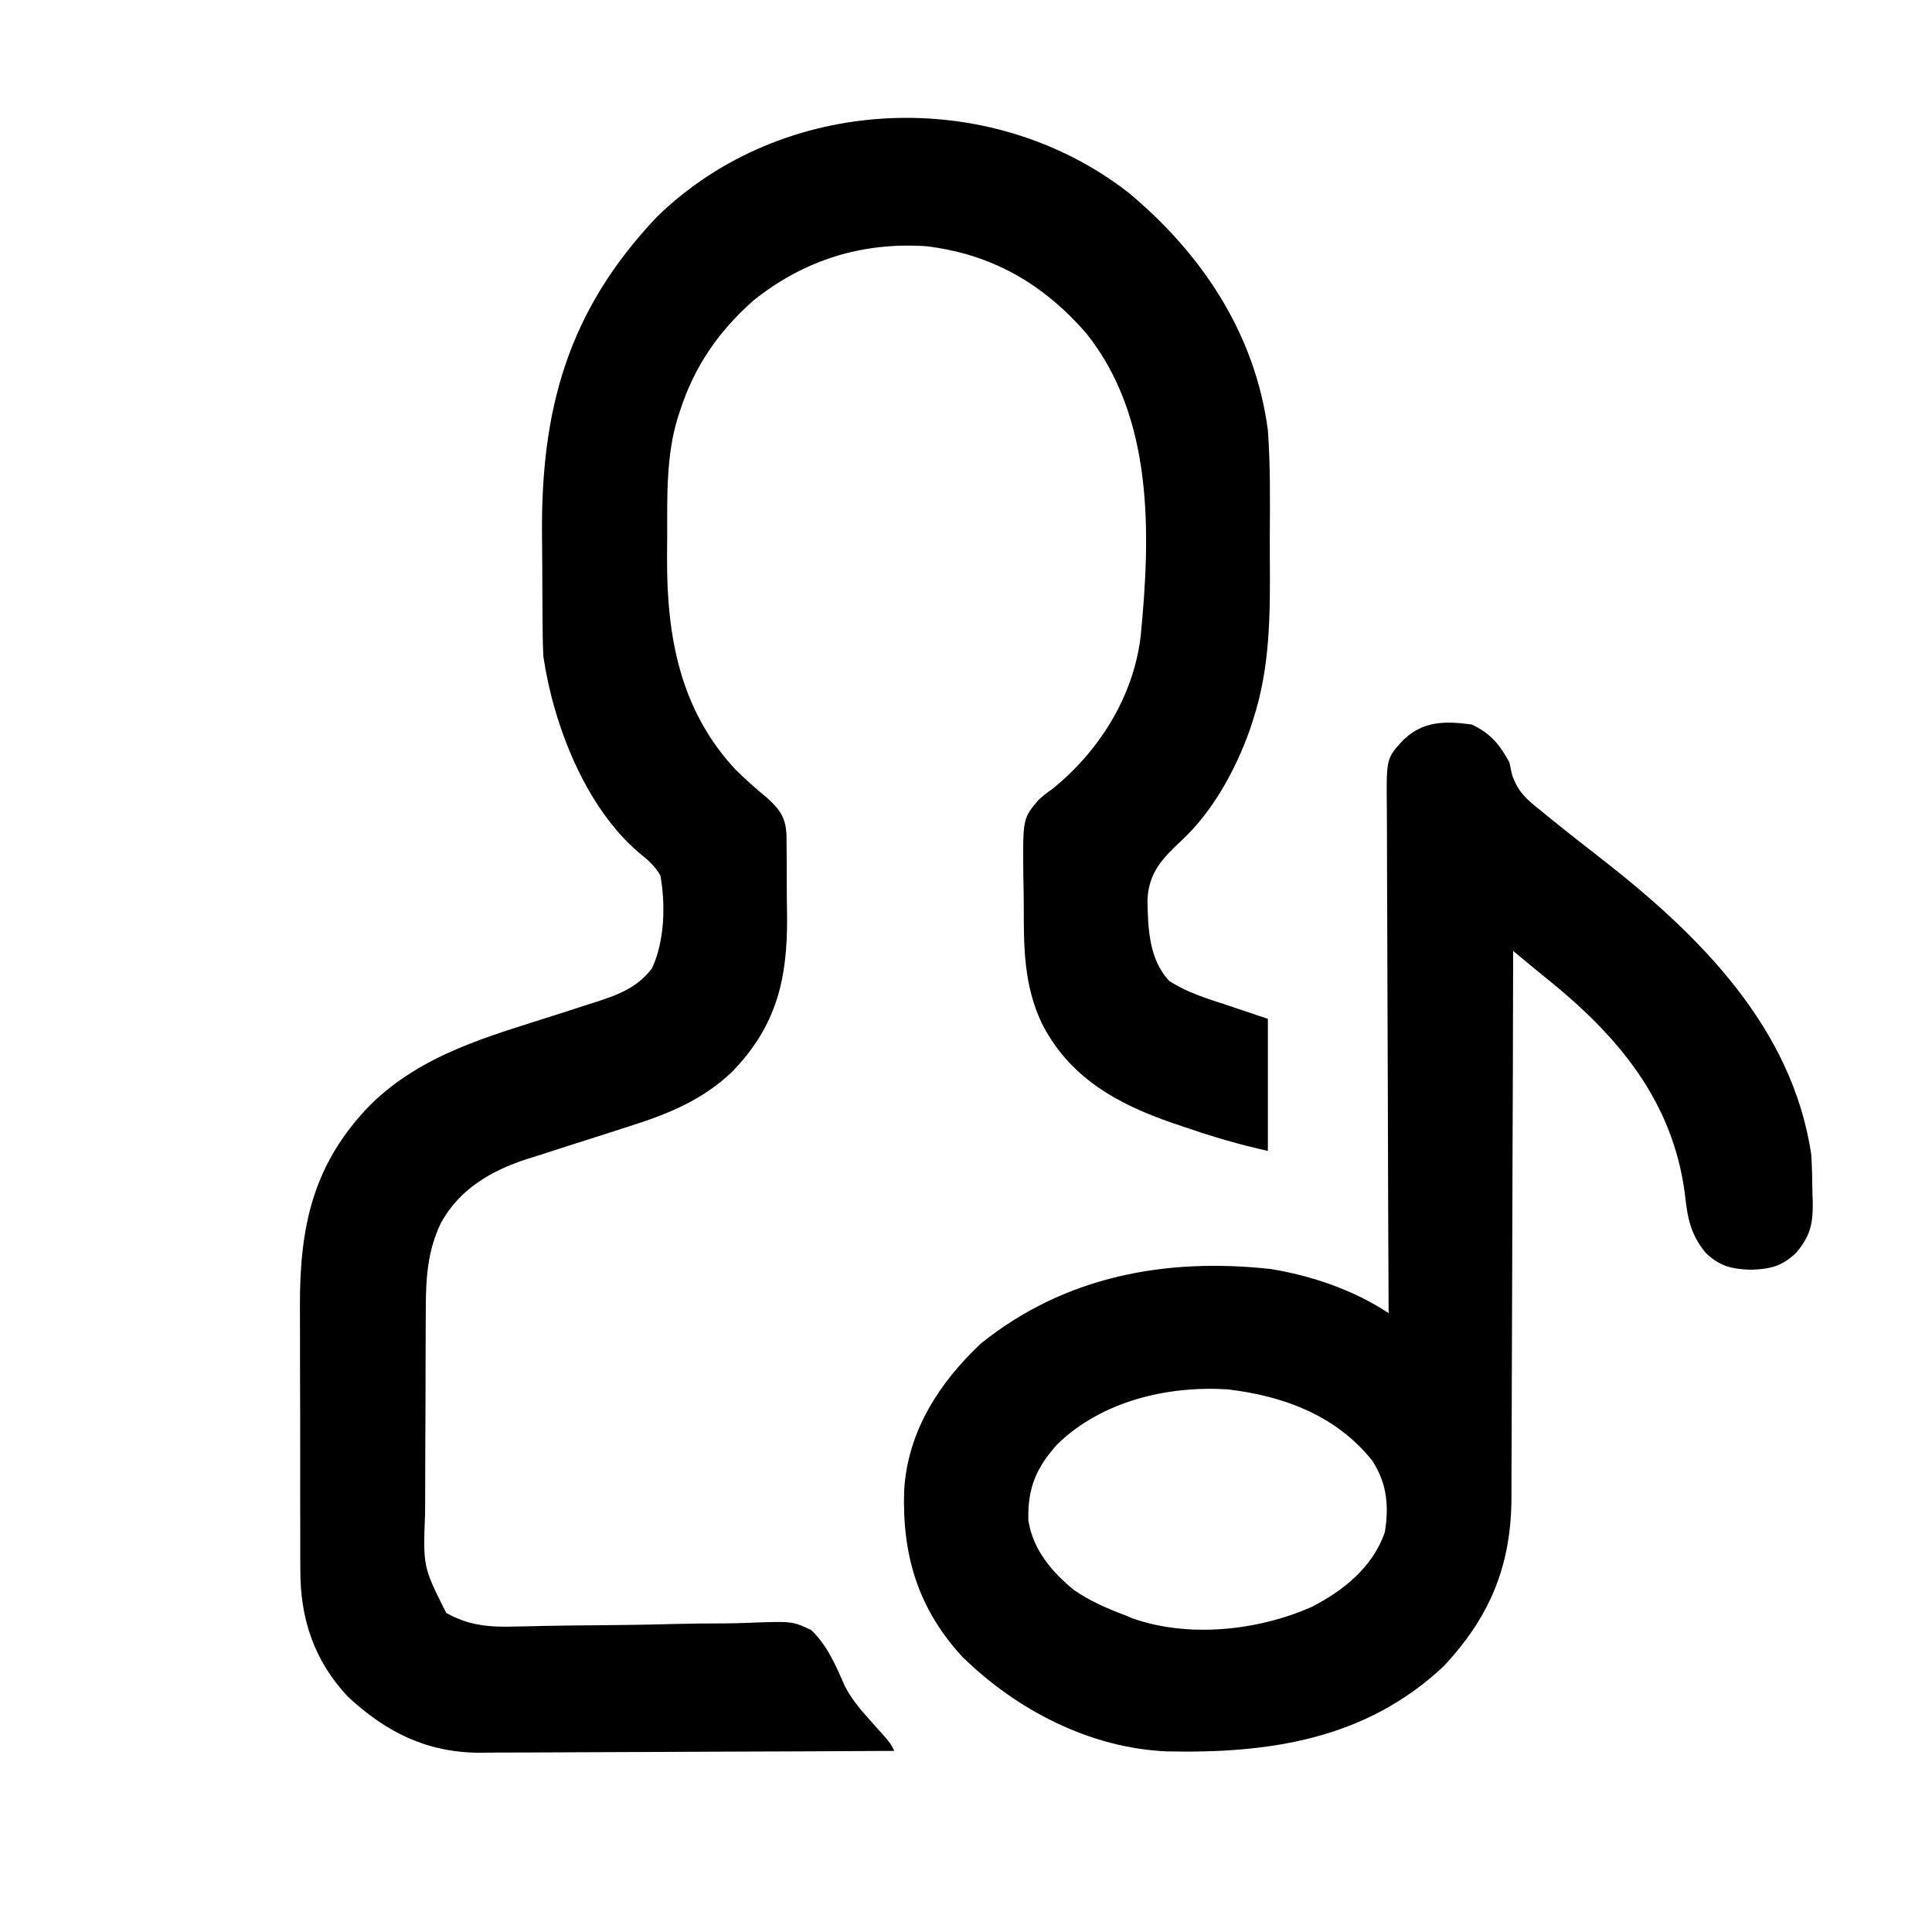
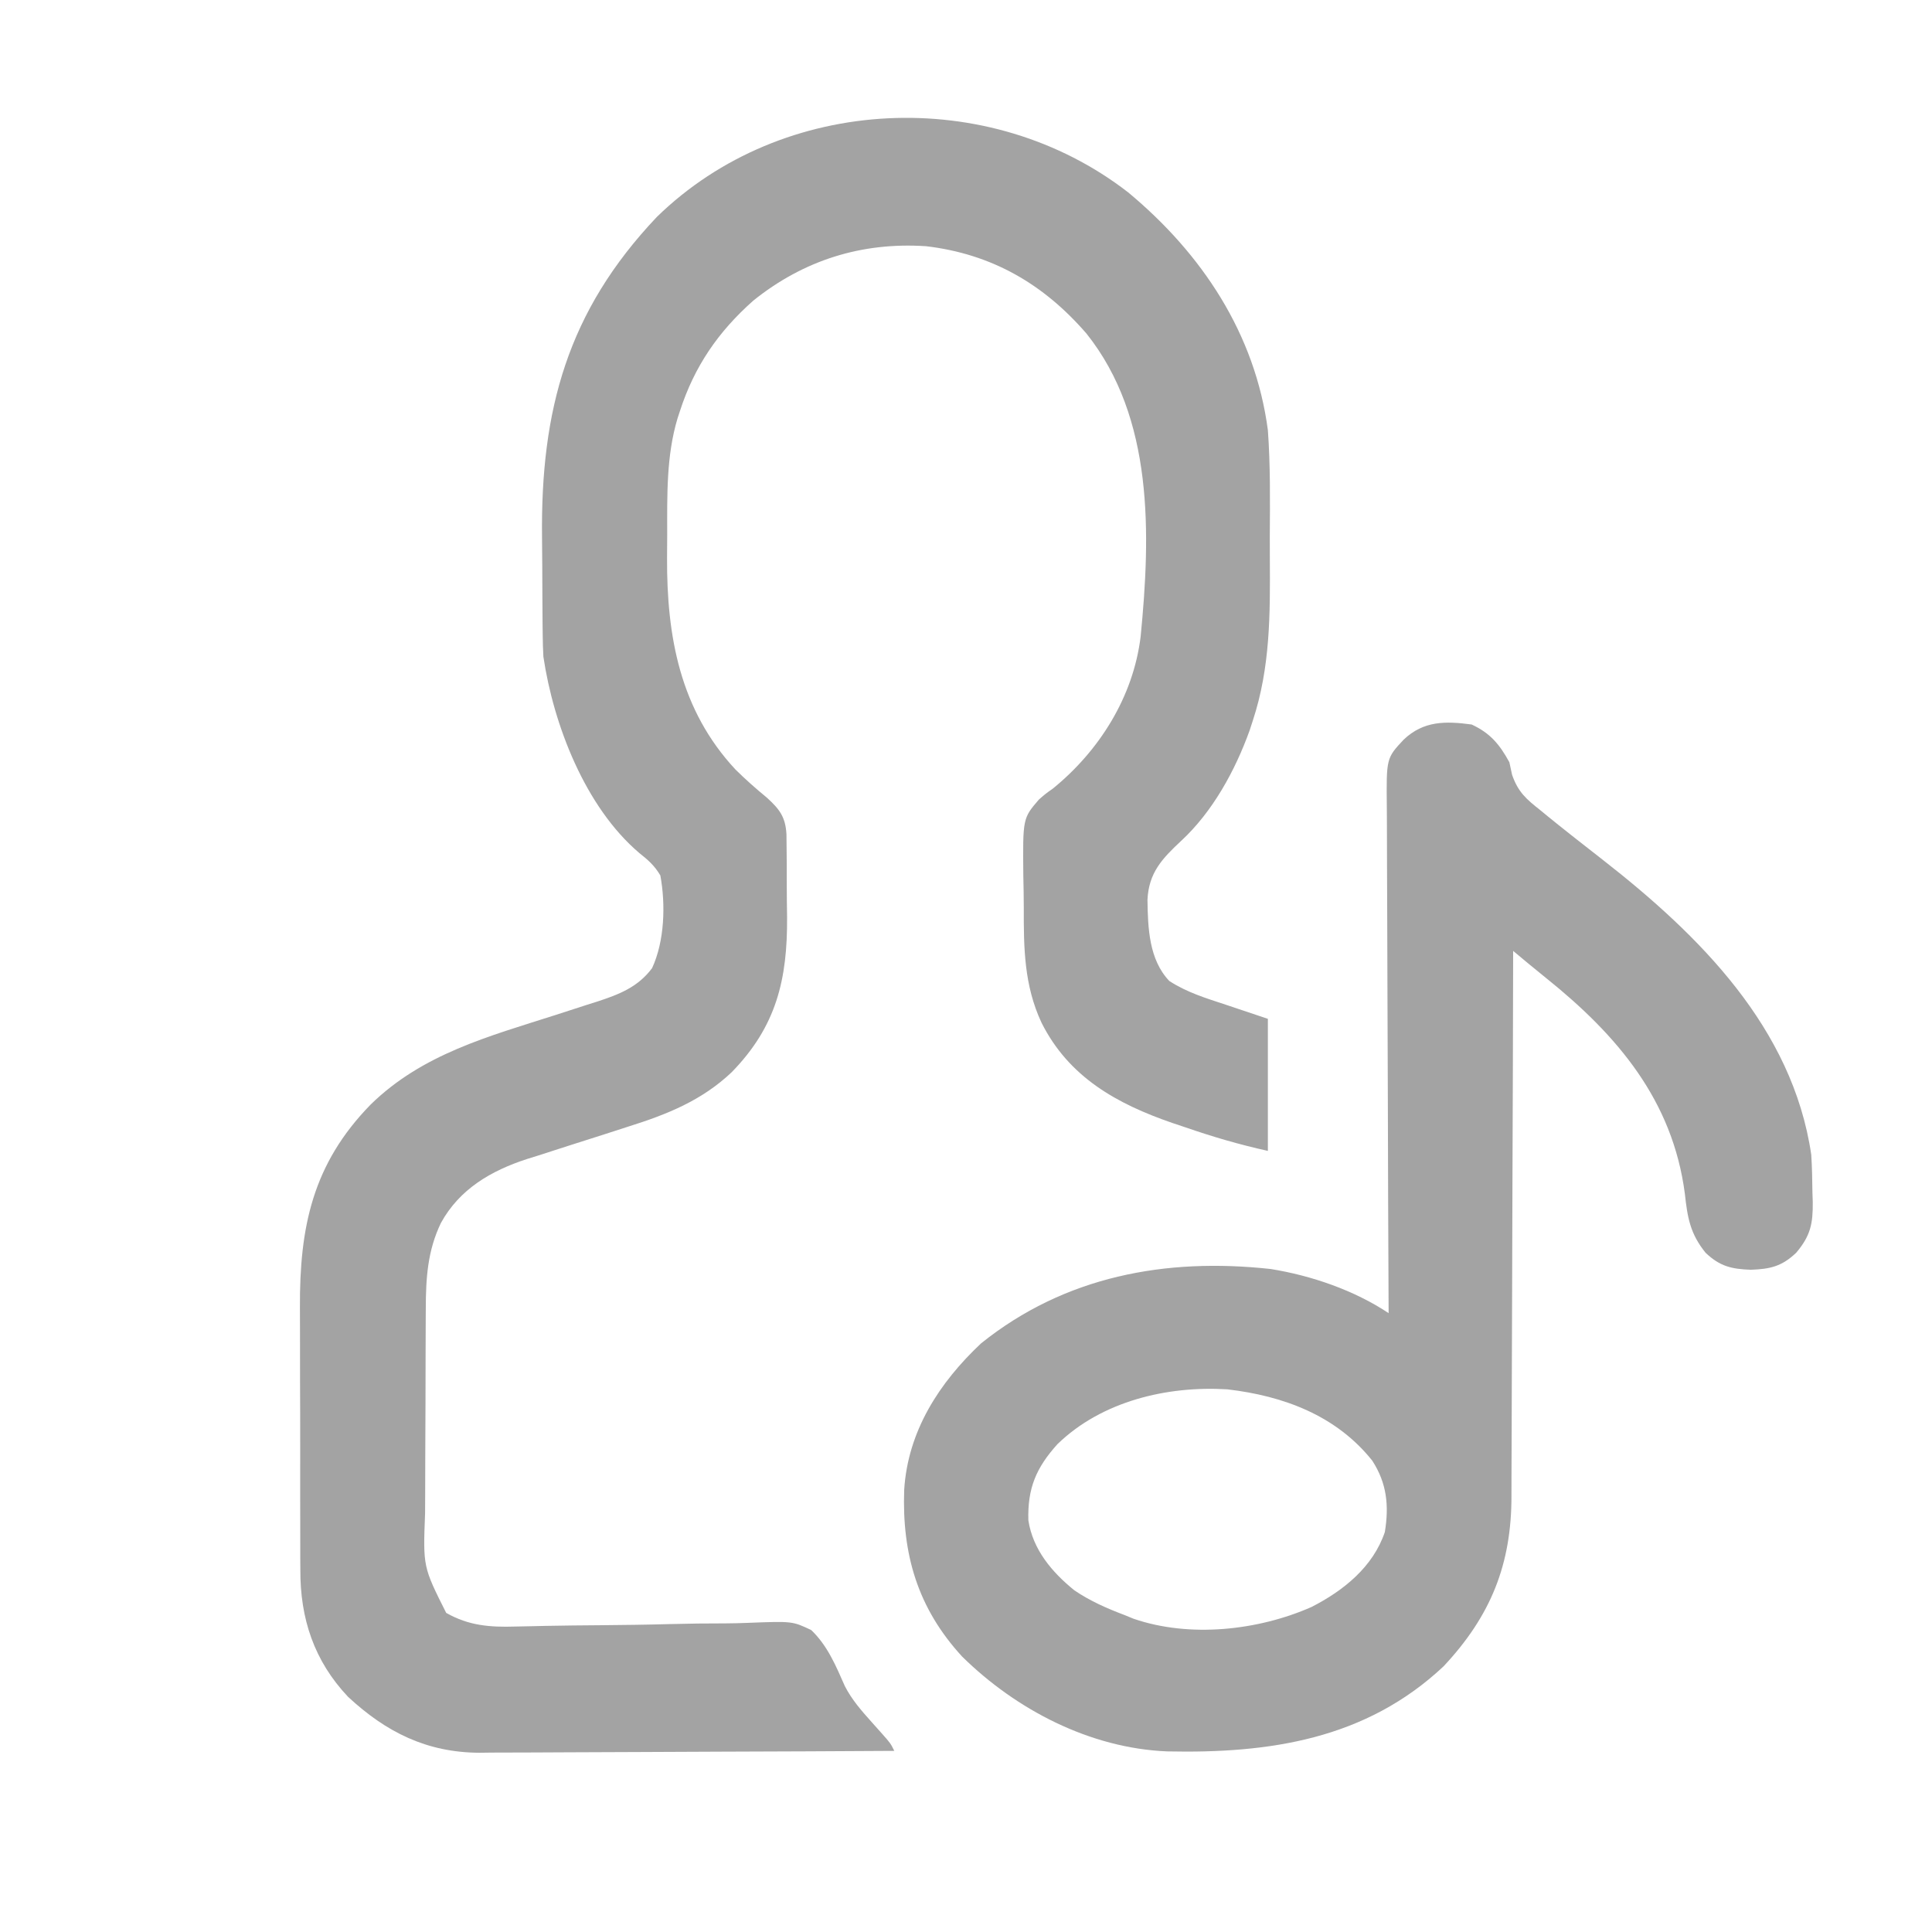
- <svg xmlns="http://www.w3.org/2000/svg" version="1.1" width="512" height="512">
-   <path d="M0 0 C19.509 16.212 33.631 37.422 37 63 C37.675 72.315 37.571 81.657 37.508 90.99 C37.5 92.999 37.508 95.008 37.521 97.017 C37.616 111.797 37.657 125.861 33 140 C32.723 140.85 32.446 141.7 32.161 142.576 C28.319 153.241 22.347 164.151 13.98 171.875 C8.963 176.559 5.435 180.287 5.093 187.442 C5.2 194.934 5.486 203.318 10.875 208.965 C15.527 211.995 20.564 213.518 25.812 215.25 C29.504 216.488 33.196 217.725 37 219 C37 230.55 37 242.1 37 254 C29.412 252.314 22.433 250.276 15.125 247.75 C14.018 247.38 12.91 247.01 11.77 246.629 C-3.041 241.53 -15.755 234.466 -23 220 C-27.599 210.12 -27.713 200.274 -27.686 189.59 C-27.688 186.74 -27.748 183.896 -27.811 181.047 C-27.956 165.865 -27.956 165.865 -23.672 160.879 C-21.843 159.295 -21.843 159.295 -20 158 C-7.675 147.98 1.326 133.697 3.279 117.714 C5.94 90.579 6.794 59.794 -11.066 37.41 C-22.45 24.245 -36.178 16.307 -53.562 14.25 C-70.678 13.11 -86.056 17.979 -99.348 28.648 C-108.668 36.911 -114.986 46.102 -118.812 57.938 C-119.02 58.569 -119.227 59.201 -119.44 59.852 C-122.444 69.835 -122.187 80.345 -122.185 90.678 C-122.187 92.733 -122.206 94.788 -122.225 96.844 C-122.314 117.663 -118.79 137.162 -104.09 152.934 C-101.428 155.565 -98.653 158.019 -95.762 160.395 C-92.415 163.445 -90.84 165.492 -90.58 170.087 C-90.547 171.753 -90.532 173.42 -90.531 175.086 C-90.524 175.979 -90.516 176.873 -90.508 177.793 C-90.497 179.688 -90.495 181.582 -90.499 183.477 C-90.5 186.331 -90.459 189.182 -90.414 192.035 C-90.305 208.551 -93.242 221.006 -105.098 233.148 C-112.99 240.637 -122.237 244.341 -132.504 247.559 C-134.481 248.198 -136.458 248.838 -138.436 249.479 C-141.504 250.462 -144.573 251.441 -147.644 252.413 C-150.643 253.366 -153.636 254.336 -156.629 255.309 C-157.535 255.59 -158.442 255.872 -159.376 256.161 C-168.878 259.267 -177.208 264.097 -182.152 273.098 C-185.697 280.452 -186.148 287.757 -186.161 295.834 C-186.166 296.571 -186.171 297.309 -186.176 298.069 C-186.191 300.482 -186.198 302.895 -186.203 305.309 C-186.206 306.14 -186.209 306.97 -186.212 307.827 C-186.227 312.22 -186.236 316.614 -186.24 321.007 C-186.246 325.524 -186.27 330.04 -186.298 334.557 C-186.317 338.051 -186.322 341.545 -186.324 345.04 C-186.327 346.704 -186.335 348.368 -186.348 350.033 C-186.897 364.213 -186.897 364.213 -180.75 376.438 C-174.748 379.848 -169.08 380.262 -162.378 380.049 C-160.651 380.013 -158.925 379.978 -157.199 379.943 C-156.293 379.921 -155.387 379.899 -154.453 379.877 C-149.619 379.773 -144.783 379.742 -139.947 379.701 C-133.81 379.647 -127.676 379.571 -121.54 379.4 C-116.564 379.263 -111.594 379.21 -106.616 379.213 C-104.729 379.199 -102.841 379.154 -100.955 379.079 C-88.989 378.616 -88.989 378.616 -84 381 C-79.688 385.114 -77.474 390.466 -75.108 395.834 C-73.251 399.465 -70.646 402.415 -67.938 405.438 C-67.462 405.971 -66.986 406.505 -66.495 407.055 C-66.052 407.552 -65.609 408.048 -65.152 408.559 C-63 411 -63 411 -62 413 C-77.308 413.094 -92.617 413.164 -107.925 413.207 C-115.034 413.228 -122.143 413.256 -129.252 413.302 C-135.454 413.342 -141.655 413.367 -147.856 413.376 C-151.135 413.382 -154.414 413.396 -157.693 413.423 C-161.367 413.452 -165.04 413.456 -168.714 413.454 C-169.783 413.468 -170.853 413.483 -171.955 413.498 C-185.914 413.422 -196.641 408.067 -206.75 398.688 C-215.76 389.168 -219.471 377.914 -219.404 364.999 C-219.411 364.054 -219.418 363.11 -219.425 362.137 C-219.443 359.044 -219.439 355.952 -219.434 352.859 C-219.438 350.688 -219.443 348.516 -219.449 346.344 C-219.458 341.802 -219.456 337.26 -219.446 332.717 C-219.435 326.93 -219.455 321.143 -219.484 315.356 C-219.502 310.872 -219.502 306.389 -219.496 301.905 C-219.496 299.773 -219.502 297.641 -219.515 295.509 C-219.622 274.205 -216.167 257.479 -200.785 241.727 C-187.064 228.295 -169.535 223.666 -151.683 217.954 C-148.892 217.057 -146.104 216.15 -143.316 215.242 C-142.469 214.975 -141.623 214.709 -140.75 214.434 C-134.962 212.545 -129.932 210.598 -126.188 205.562 C-122.881 198.426 -122.577 188.72 -124 181 C-125.579 178.358 -127.188 176.961 -129.586 175.051 C-143.928 162.867 -152.325 141.064 -155 123 C-155.1 121.126 -155.157 119.249 -155.177 117.372 C-155.196 115.748 -155.196 115.748 -155.216 114.091 C-155.223 112.932 -155.231 111.773 -155.238 110.578 C-155.246 109.364 -155.254 108.15 -155.263 106.899 C-155.277 104.327 -155.287 101.755 -155.295 99.183 C-155.307 96.582 -155.327 93.982 -155.357 91.381 C-155.741 57.661 -148.618 31.481 -124.938 6.5 C-91.569 -26.085 -36.689 -28.475 0 0 Z " fill="#000000" transform="translate(299,51)" />
-   <path d="M0 0 C4.937 2.292 7.399 5.263 10 10 C10.237 11.102 10.474 12.204 10.719 13.34 C12.334 17.955 14.5 19.789 18.25 22.75 C19.184 23.519 19.184 23.519 20.137 24.303 C22.076 25.889 24.033 27.448 26 29 C26.892 29.705 26.892 29.705 27.803 30.424 C30.11 32.24 32.423 34.051 34.74 35.854 C60.321 55.822 85.06 80.356 90 114 C90.213 117.313 90.276 120.618 90.312 123.938 C90.342 124.819 90.371 125.7 90.4 126.607 C90.456 132.279 89.806 135.512 86 140 C82.181 143.628 79.117 144.31 74 144.5 C68.883 144.31 65.819 143.628 62 140 C57.879 134.919 57.189 130.596 56.5 124.312 C53.267 99.662 38.702 82.408 19.711 67.176 C16.775 64.82 13.889 62.413 11 60 C10.999 60.802 10.997 61.605 10.996 62.431 C10.958 81.997 10.899 101.563 10.816 121.128 C10.776 130.59 10.744 140.052 10.729 149.514 C10.716 157.766 10.689 166.018 10.645 174.27 C10.623 178.635 10.607 182.999 10.608 187.365 C10.609 191.483 10.591 195.6 10.559 199.718 C10.55 201.22 10.549 202.723 10.554 204.225 C10.614 222.516 5.087 236.221 -7.43 249.586 C-28.065 268.966 -53.611 272.721 -80.743 272.136 C-101.127 271.284 -120.686 261.124 -135.035 246.996 C-146.788 234.21 -150.988 219.921 -150.379 202.816 C-149.41 187.295 -141.145 174.467 -130 164 C-107.816 146.195 -81.107 141.251 -53.257 144.3 C-42.488 146.03 -31.095 149.937 -22 156 C-22.004 155.253 -22.007 154.506 -22.011 153.737 C-22.1 135.559 -22.166 117.381 -22.207 99.203 C-22.228 90.412 -22.256 81.621 -22.302 72.831 C-22.342 65.168 -22.367 57.506 -22.376 49.843 C-22.382 45.786 -22.394 41.73 -22.423 37.673 C-22.45 33.853 -22.458 30.033 -22.452 26.213 C-22.454 24.813 -22.461 23.412 -22.477 22.012 C-22.613 8.918 -22.613 8.918 -18 4 C-12.729 -1.008 -6.892 -0.928 0 0 Z M-109.777 190.727 C-115.41 196.979 -117.715 202.403 -117.473 210.902 C-116.29 218.655 -111.224 224.652 -105.258 229.473 C-101.087 232.294 -96.695 234.22 -92 236 C-91.216 236.321 -90.433 236.642 -89.625 236.973 C-74.737 242.102 -56.589 240.115 -42.434 233.867 C-33.954 229.534 -26.13 223.259 -23 214 C-21.863 207.017 -22.458 201.084 -26.332 195.094 C-35.872 183.118 -49.863 177.921 -64.75 176.188 C-80.72 175.217 -98.034 179.319 -109.777 190.727 Z " fill="#000000" transform="translate(390,192)" />
+ <svg xmlns="http://www.w3.org/2000/svg" version="1.1" fill="#A3A3A3" width="512" height="512">
+   <path d="M0 0 C19.509 16.212 33.631 37.422 37 63 C37.675 72.315 37.571 81.657 37.508 90.99 C37.5 92.999 37.508 95.008 37.521 97.017 C37.616 111.797 37.657 125.861 33 140 C32.723 140.85 32.446 141.7 32.161 142.576 C28.319 153.241 22.347 164.151 13.98 171.875 C8.963 176.559 5.435 180.287 5.093 187.442 C5.2 194.934 5.486 203.318 10.875 208.965 C15.527 211.995 20.564 213.518 25.812 215.25 C29.504 216.488 33.196 217.725 37 219 C37 230.55 37 242.1 37 254 C29.412 252.314 22.433 250.276 15.125 247.75 C14.018 247.38 12.91 247.01 11.77 246.629 C-3.041 241.53 -15.755 234.466 -23 220 C-27.599 210.12 -27.713 200.274 -27.686 189.59 C-27.688 186.74 -27.748 183.896 -27.811 181.047 C-27.956 165.865 -27.956 165.865 -23.672 160.879 C-21.843 159.295 -21.843 159.295 -20 158 C-7.675 147.98 1.326 133.697 3.279 117.714 C5.94 90.579 6.794 59.794 -11.066 37.41 C-22.45 24.245 -36.178 16.307 -53.562 14.25 C-70.678 13.11 -86.056 17.979 -99.348 28.648 C-108.668 36.911 -114.986 46.102 -118.812 57.938 C-119.02 58.569 -119.227 59.201 -119.44 59.852 C-122.444 69.835 -122.187 80.345 -122.185 90.678 C-122.187 92.733 -122.206 94.788 -122.225 96.844 C-122.314 117.663 -118.79 137.162 -104.09 152.934 C-101.428 155.565 -98.653 158.019 -95.762 160.395 C-92.415 163.445 -90.84 165.492 -90.58 170.087 C-90.547 171.753 -90.532 173.42 -90.531 175.086 C-90.524 175.979 -90.516 176.873 -90.508 177.793 C-90.497 179.688 -90.495 181.582 -90.499 183.477 C-90.5 186.331 -90.459 189.182 -90.414 192.035 C-90.305 208.551 -93.242 221.006 -105.098 233.148 C-112.99 240.637 -122.237 244.341 -132.504 247.559 C-134.481 248.198 -136.458 248.838 -138.436 249.479 C-141.504 250.462 -144.573 251.441 -147.644 252.413 C-150.643 253.366 -153.636 254.336 -156.629 255.309 C-157.535 255.59 -158.442 255.872 -159.376 256.161 C-168.878 259.267 -177.208 264.097 -182.152 273.098 C-185.697 280.452 -186.148 287.757 -186.161 295.834 C-186.166 296.571 -186.171 297.309 -186.176 298.069 C-186.191 300.482 -186.198 302.895 -186.203 305.309 C-186.206 306.14 -186.209 306.97 -186.212 307.827 C-186.227 312.22 -186.236 316.614 -186.24 321.007 C-186.246 325.524 -186.27 330.04 -186.298 334.557 C-186.317 338.051 -186.322 341.545 -186.324 345.04 C-186.327 346.704 -186.335 348.368 -186.348 350.033 C-186.897 364.213 -186.897 364.213 -180.75 376.438 C-174.748 379.848 -169.08 380.262 -162.378 380.049 C-160.651 380.013 -158.925 379.978 -157.199 379.943 C-156.293 379.921 -155.387 379.899 -154.453 379.877 C-149.619 379.773 -144.783 379.742 -139.947 379.701 C-133.81 379.647 -127.676 379.571 -121.54 379.4 C-116.564 379.263 -111.594 379.21 -106.616 379.213 C-104.729 379.199 -102.841 379.154 -100.955 379.079 C-88.989 378.616 -88.989 378.616 -84 381 C-79.688 385.114 -77.474 390.466 -75.108 395.834 C-73.251 399.465 -70.646 402.415 -67.938 405.438 C-67.462 405.971 -66.986 406.505 -66.495 407.055 C-66.052 407.552 -65.609 408.048 -65.152 408.559 C-63 411 -63 411 -62 413 C-77.308 413.094 -92.617 413.164 -107.925 413.207 C-115.034 413.228 -122.143 413.256 -129.252 413.302 C-135.454 413.342 -141.655 413.367 -147.856 413.376 C-151.135 413.382 -154.414 413.396 -157.693 413.423 C-161.367 413.452 -165.04 413.456 -168.714 413.454 C-169.783 413.468 -170.853 413.483 -171.955 413.498 C-185.914 413.422 -196.641 408.067 -206.75 398.688 C-215.76 389.168 -219.471 377.914 -219.404 364.999 C-219.411 364.054 -219.418 363.11 -219.425 362.137 C-219.443 359.044 -219.439 355.952 -219.434 352.859 C-219.438 350.688 -219.443 348.516 -219.449 346.344 C-219.458 341.802 -219.456 337.26 -219.446 332.717 C-219.435 326.93 -219.455 321.143 -219.484 315.356 C-219.502 310.872 -219.502 306.389 -219.496 301.905 C-219.496 299.773 -219.502 297.641 -219.515 295.509 C-219.622 274.205 -216.167 257.479 -200.785 241.727 C-187.064 228.295 -169.535 223.666 -151.683 217.954 C-148.892 217.057 -146.104 216.15 -143.316 215.242 C-142.469 214.975 -141.623 214.709 -140.75 214.434 C-134.962 212.545 -129.932 210.598 -126.188 205.562 C-122.881 198.426 -122.577 188.72 -124 181 C-125.579 178.358 -127.188 176.961 -129.586 175.051 C-143.928 162.867 -152.325 141.064 -155 123 C-155.1 121.126 -155.157 119.249 -155.177 117.372 C-155.196 115.748 -155.196 115.748 -155.216 114.091 C-155.223 112.932 -155.231 111.773 -155.238 110.578 C-155.246 109.364 -155.254 108.15 -155.263 106.899 C-155.277 104.327 -155.287 101.755 -155.295 99.183 C-155.307 96.582 -155.327 93.982 -155.357 91.381 C-155.741 57.661 -148.618 31.481 -124.938 6.5 C-91.569 -26.085 -36.689 -28.475 0 0 Z " fill="#A3A3A3" transform="translate(299,51)" />
+   <path d="M0 0 C4.937 2.292 7.399 5.263 10 10 C10.237 11.102 10.474 12.204 10.719 13.34 C12.334 17.955 14.5 19.789 18.25 22.75 C19.184 23.519 19.184 23.519 20.137 24.303 C22.076 25.889 24.033 27.448 26 29 C26.892 29.705 26.892 29.705 27.803 30.424 C30.11 32.24 32.423 34.051 34.74 35.854 C60.321 55.822 85.06 80.356 90 114 C90.213 117.313 90.276 120.618 90.312 123.938 C90.342 124.819 90.371 125.7 90.4 126.607 C90.456 132.279 89.806 135.512 86 140 C82.181 143.628 79.117 144.31 74 144.5 C68.883 144.31 65.819 143.628 62 140 C57.879 134.919 57.189 130.596 56.5 124.312 C53.267 99.662 38.702 82.408 19.711 67.176 C16.775 64.82 13.889 62.413 11 60 C10.999 60.802 10.997 61.605 10.996 62.431 C10.958 81.997 10.899 101.563 10.816 121.128 C10.776 130.59 10.744 140.052 10.729 149.514 C10.716 157.766 10.689 166.018 10.645 174.27 C10.623 178.635 10.607 182.999 10.608 187.365 C10.609 191.483 10.591 195.6 10.559 199.718 C10.55 201.22 10.549 202.723 10.554 204.225 C10.614 222.516 5.087 236.221 -7.43 249.586 C-28.065 268.966 -53.611 272.721 -80.743 272.136 C-101.127 271.284 -120.686 261.124 -135.035 246.996 C-146.788 234.21 -150.988 219.921 -150.379 202.816 C-149.41 187.295 -141.145 174.467 -130 164 C-107.816 146.195 -81.107 141.251 -53.257 144.3 C-42.488 146.03 -31.095 149.937 -22 156 C-22.004 155.253 -22.007 154.506 -22.011 153.737 C-22.1 135.559 -22.166 117.381 -22.207 99.203 C-22.228 90.412 -22.256 81.621 -22.302 72.831 C-22.342 65.168 -22.367 57.506 -22.376 49.843 C-22.382 45.786 -22.394 41.73 -22.423 37.673 C-22.45 33.853 -22.458 30.033 -22.452 26.213 C-22.454 24.813 -22.461 23.412 -22.477 22.012 C-22.613 8.918 -22.613 8.918 -18 4 C-12.729 -1.008 -6.892 -0.928 0 0 Z M-109.777 190.727 C-115.41 196.979 -117.715 202.403 -117.473 210.902 C-116.29 218.655 -111.224 224.652 -105.258 229.473 C-101.087 232.294 -96.695 234.22 -92 236 C-91.216 236.321 -90.433 236.642 -89.625 236.973 C-74.737 242.102 -56.589 240.115 -42.434 233.867 C-33.954 229.534 -26.13 223.259 -23 214 C-21.863 207.017 -22.458 201.084 -26.332 195.094 C-35.872 183.118 -49.863 177.921 -64.75 176.188 C-80.72 175.217 -98.034 179.319 -109.777 190.727 Z " fill="#A3A3A3" transform="translate(390,192)" />
</svg>
